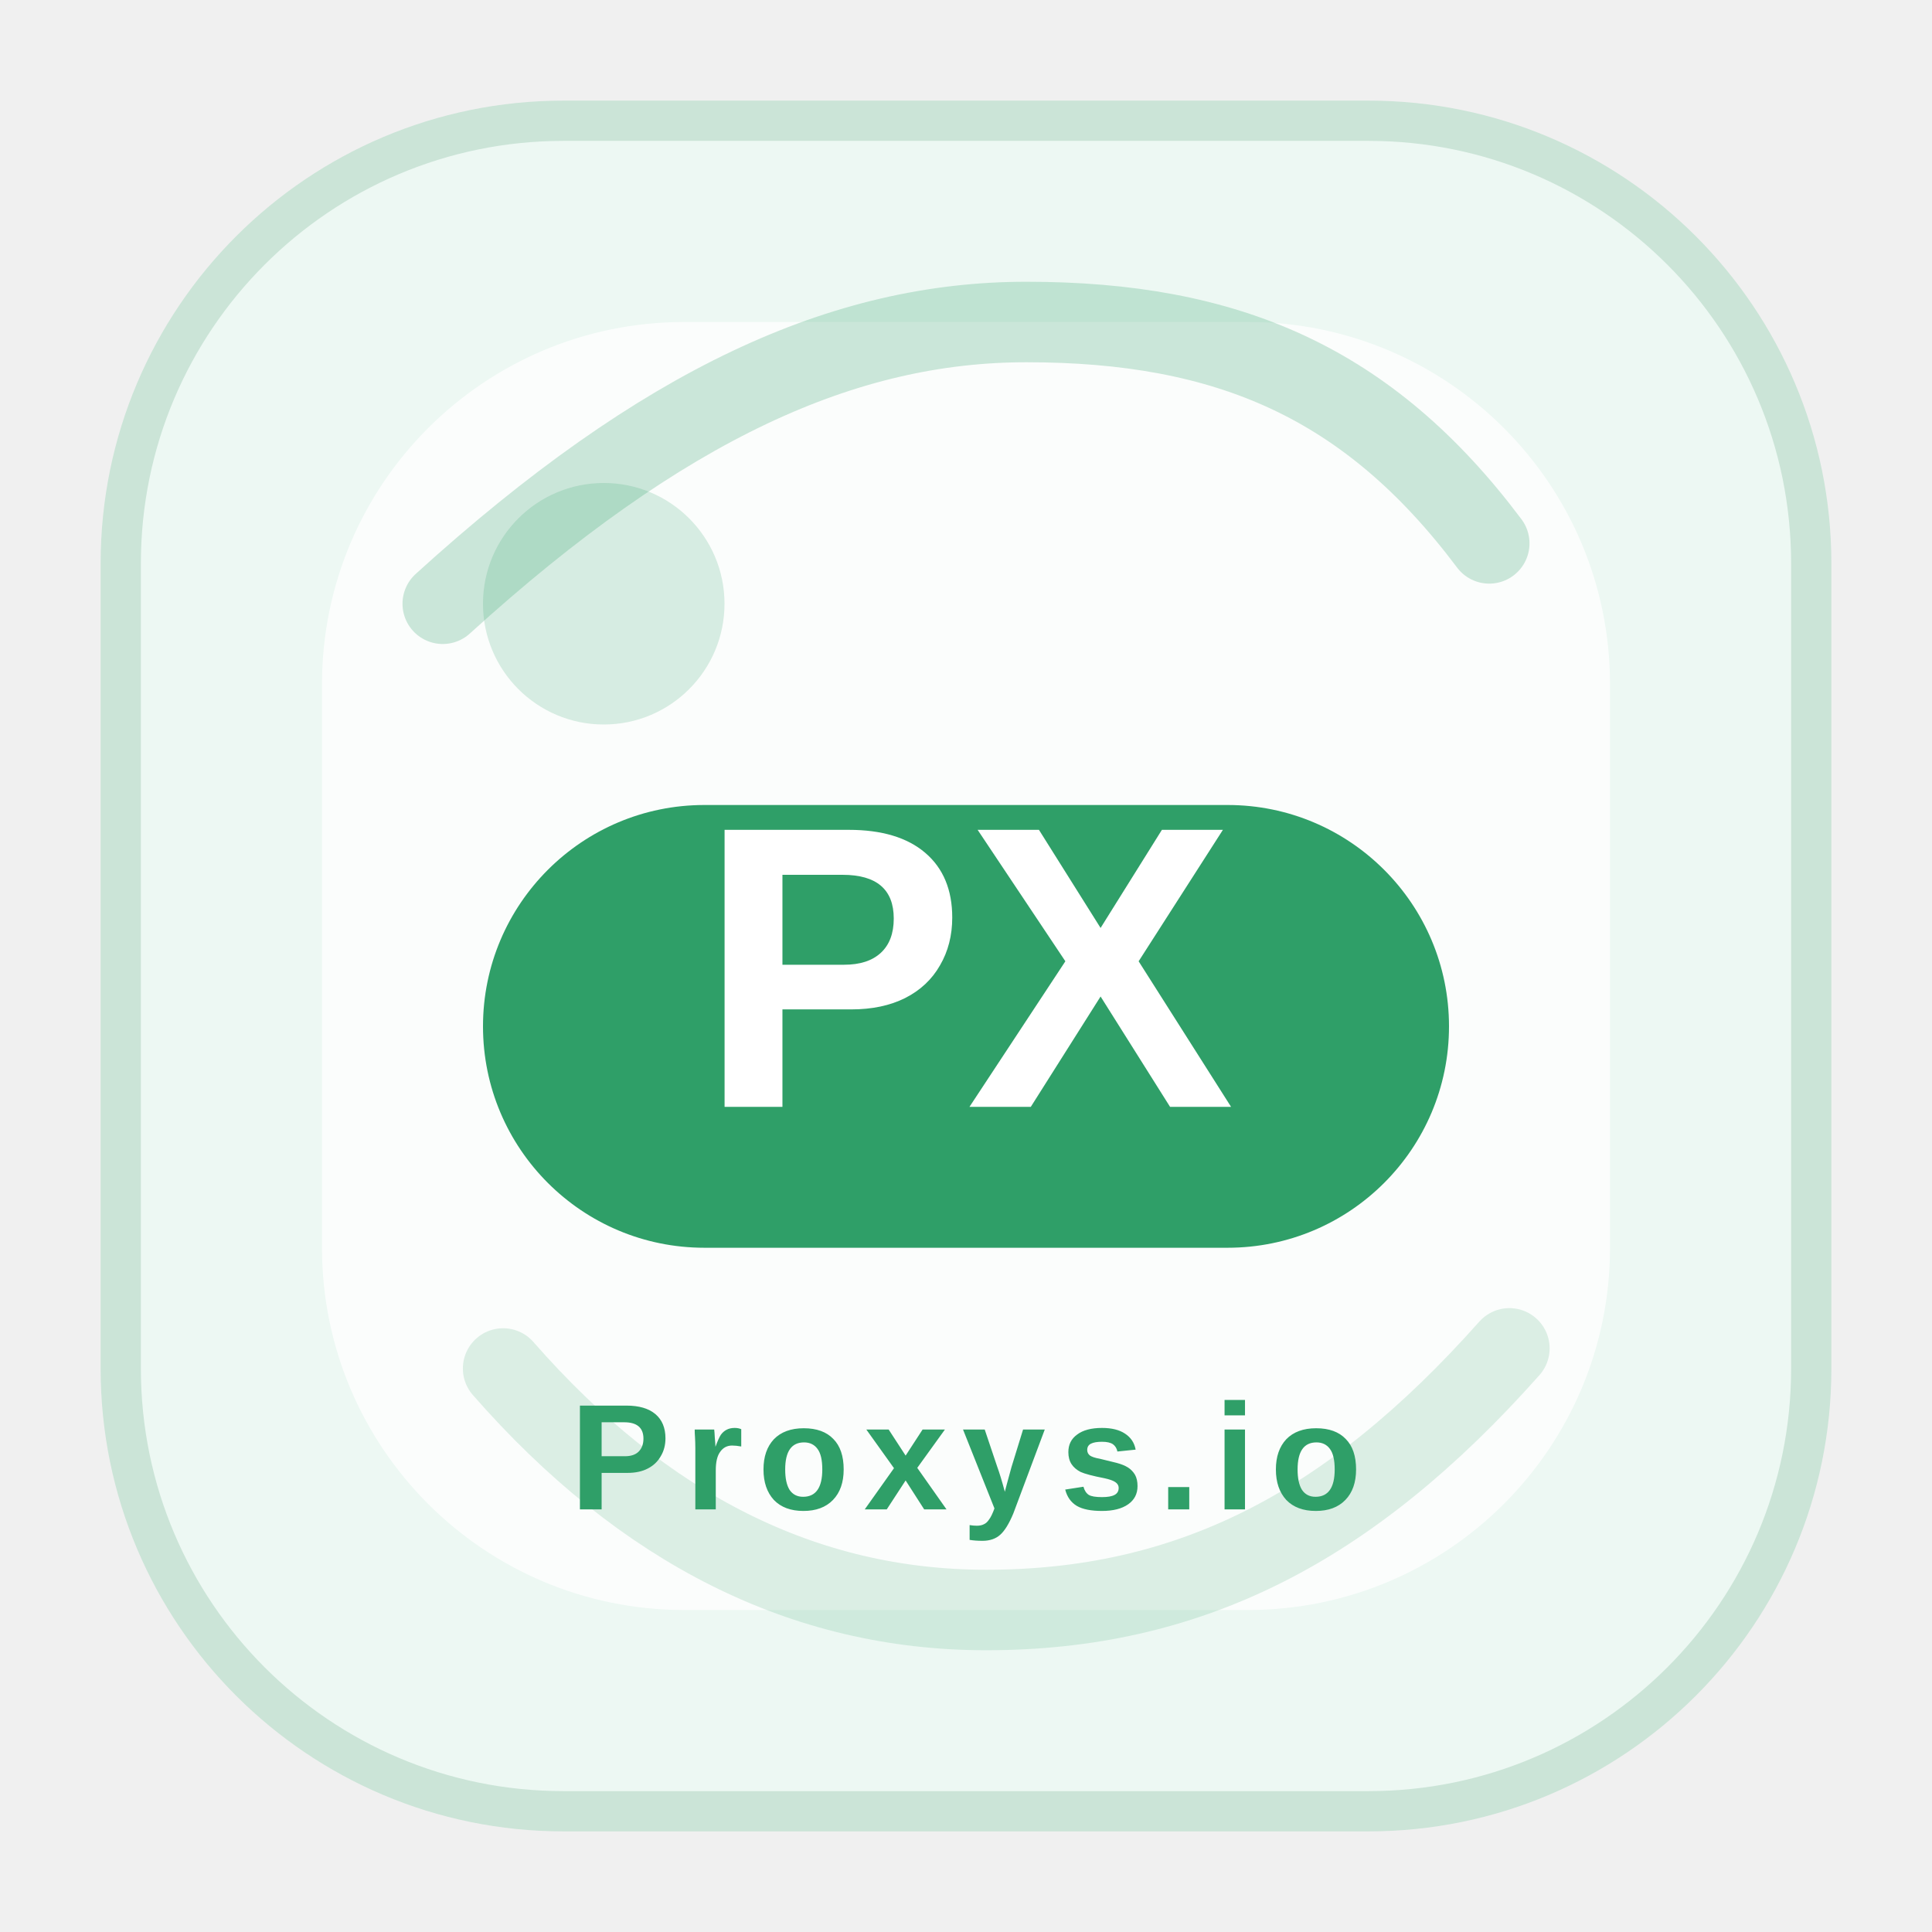
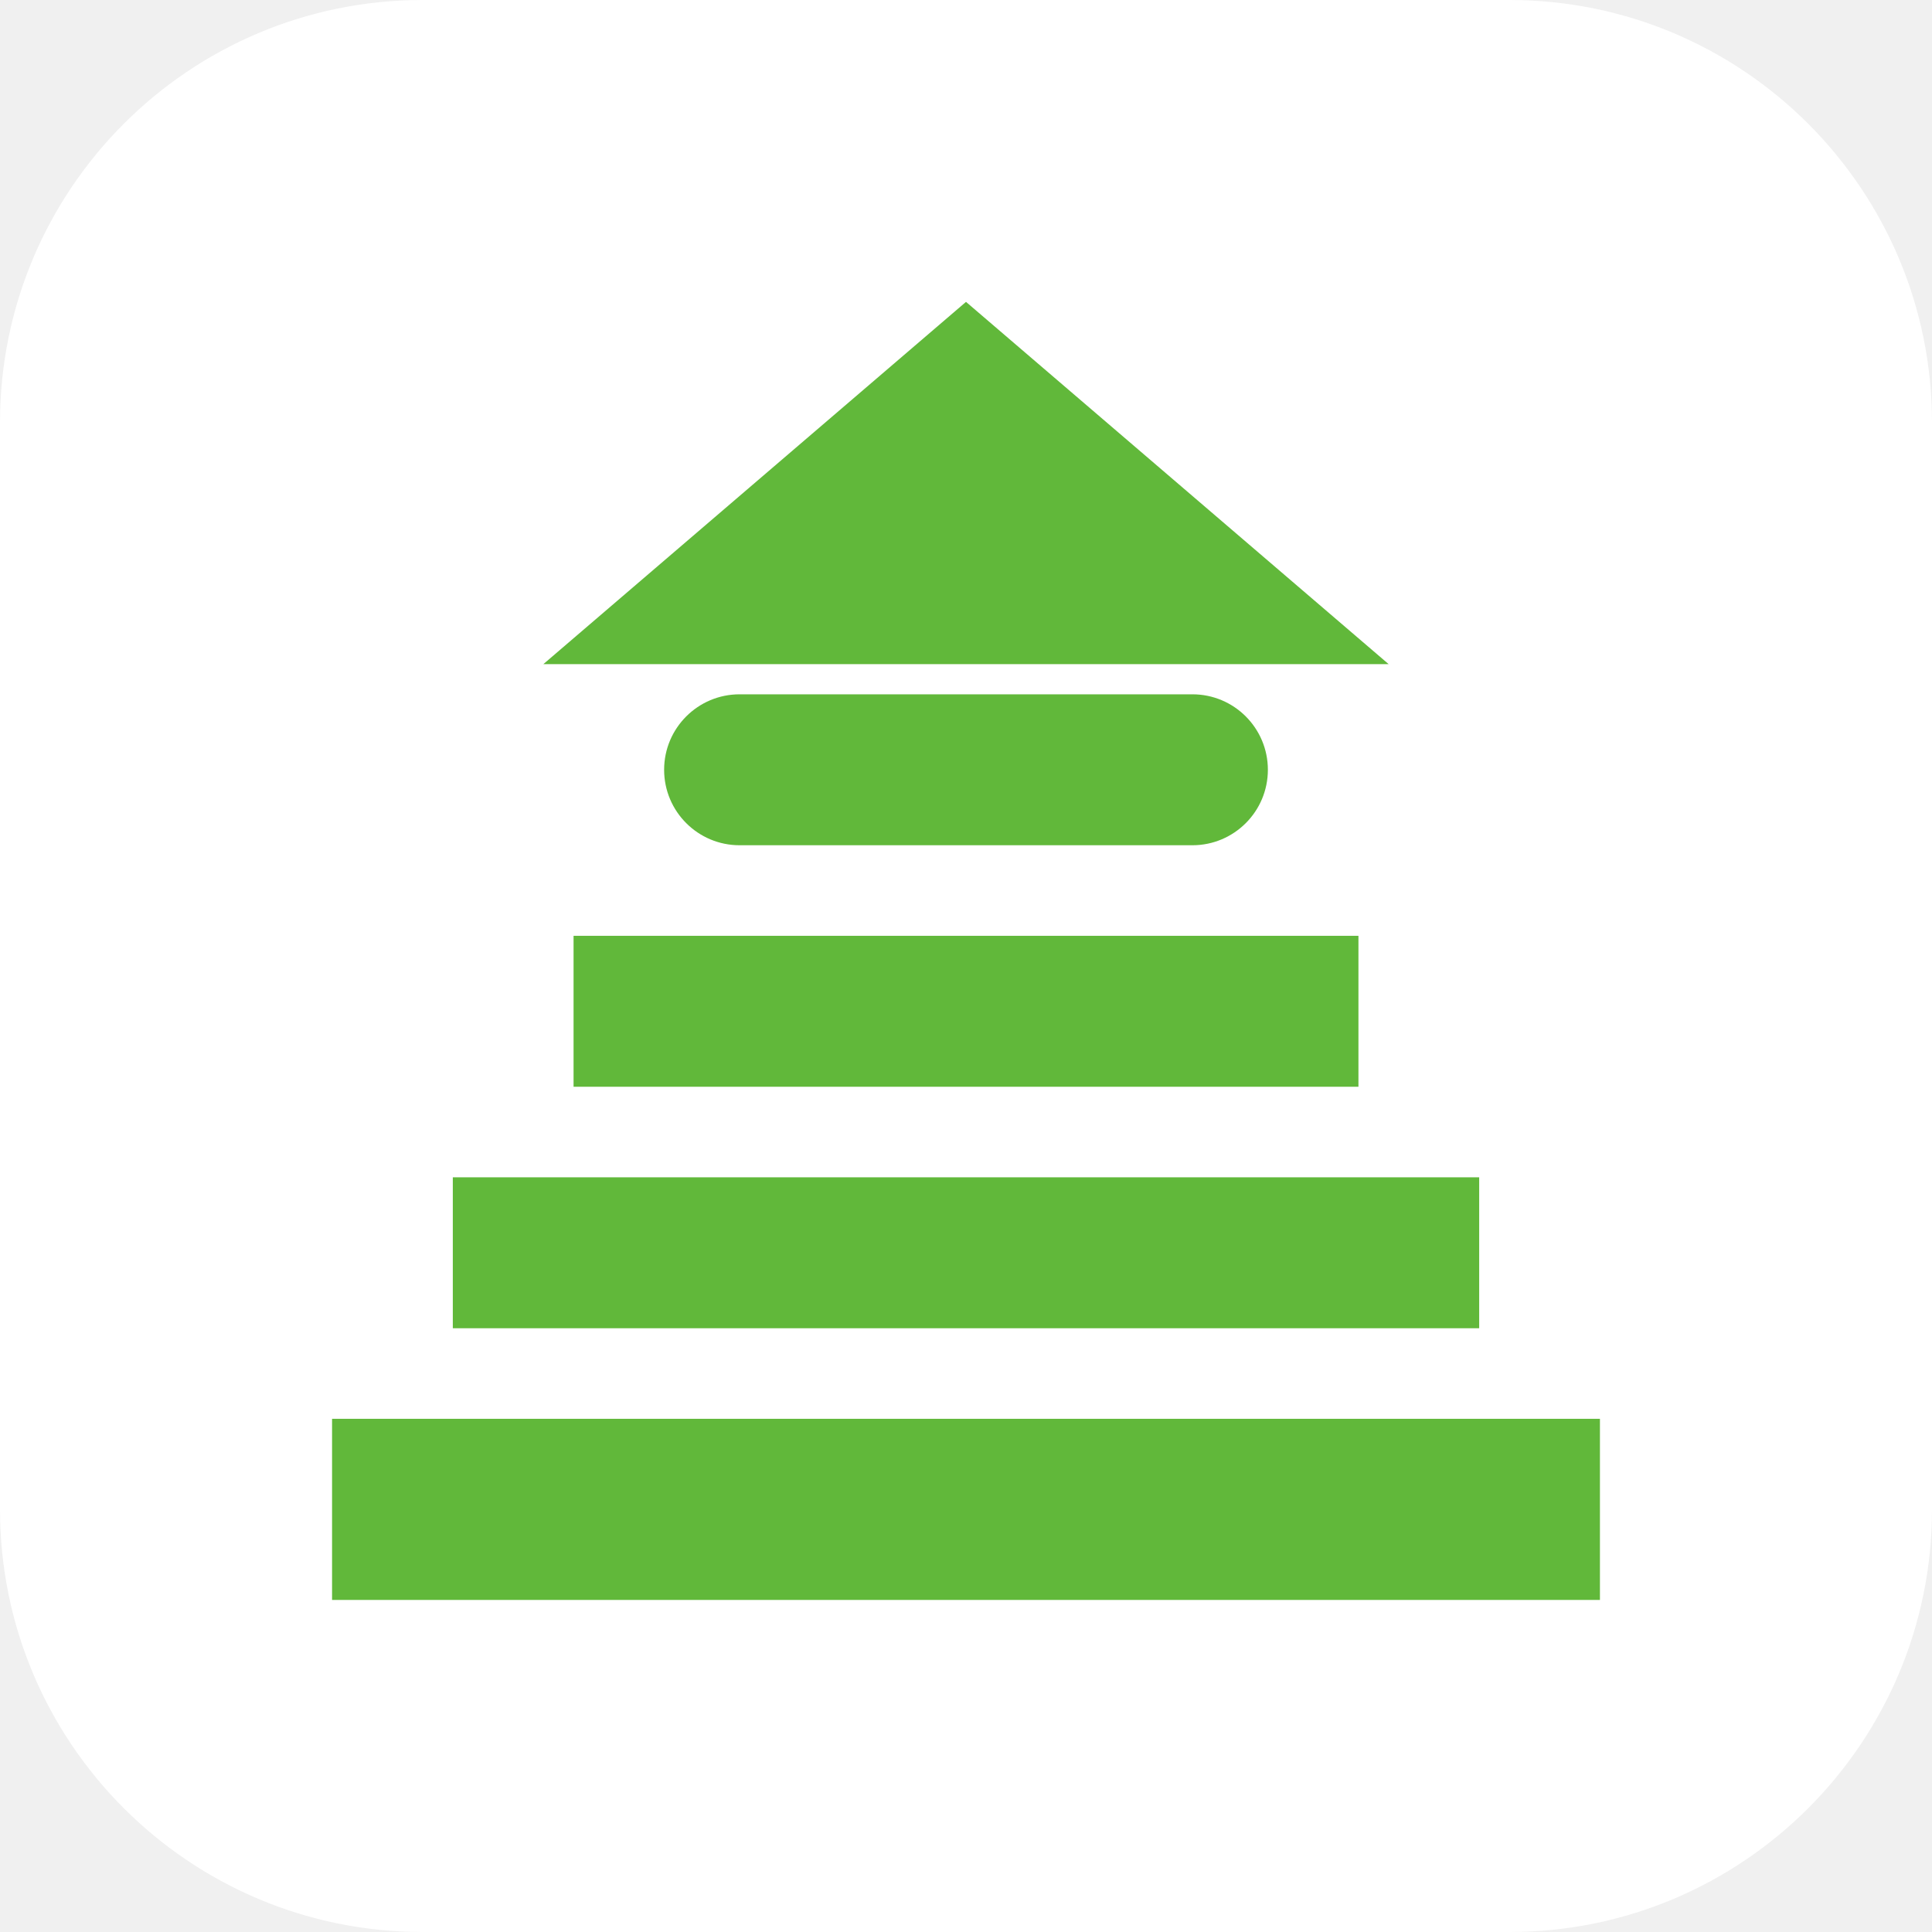
- <svg xmlns="http://www.w3.org/2000/svg" width="96" height="96" viewBox="0 0 96 96" fill="none">
-   <rect x="6" y="6" width="84" height="84" rx="22" fill="#edf8f3" stroke="#cbe4d7" stroke-width="2" />
-   <rect x="16" y="16" width="64" height="64" rx="18" fill="white" opacity="0.78" />
-   <path d="M22 30c11-10 20-14 29-14 10 0 17 3 23 11" stroke="#2f9f68" stroke-width="4" stroke-linecap="round" opacity="0.24" />
-   <path d="M25 68c7 8 15 12 24 12 10 0 18-4 26-13" stroke="#2f9f68" stroke-width="4" stroke-linecap="round" opacity="0.16" />
-   <circle cx="30" cy="30" r="6" fill="#2f9f68" opacity="0.18" />
-   <rect x="24" y="40" width="48" height="22" rx="11" fill="#2f9f68" />
-   <text x="48" y="55" text-anchor="middle" font-family="Arial, Helvetica, sans-serif" font-size="20" font-weight="700" fill="white">PX</text>
-   <text x="48" y="75" text-anchor="middle" font-family="Arial, Helvetica, sans-serif" font-size="7.5" font-weight="700" letter-spacing="0.7" fill="#2f9f68">Proxys.io</text>
+ <svg viewBox="0 0 64 64" aria-hidden="true" focusable="false">
+   <rect width="64" height="64" rx="14" fill="#fff" />
+   <path d="M32 10 46 22H18L32 10Z" fill="#61b83a" />
+   <rect x="22" y="23" width="20" height="5" rx="2.5" fill="#61b83a" />
+   <path d="M19 31h26v5H19zM15 39h34v5H15zM11 47h42v6H11z" fill="#61b83a" />
</svg>
